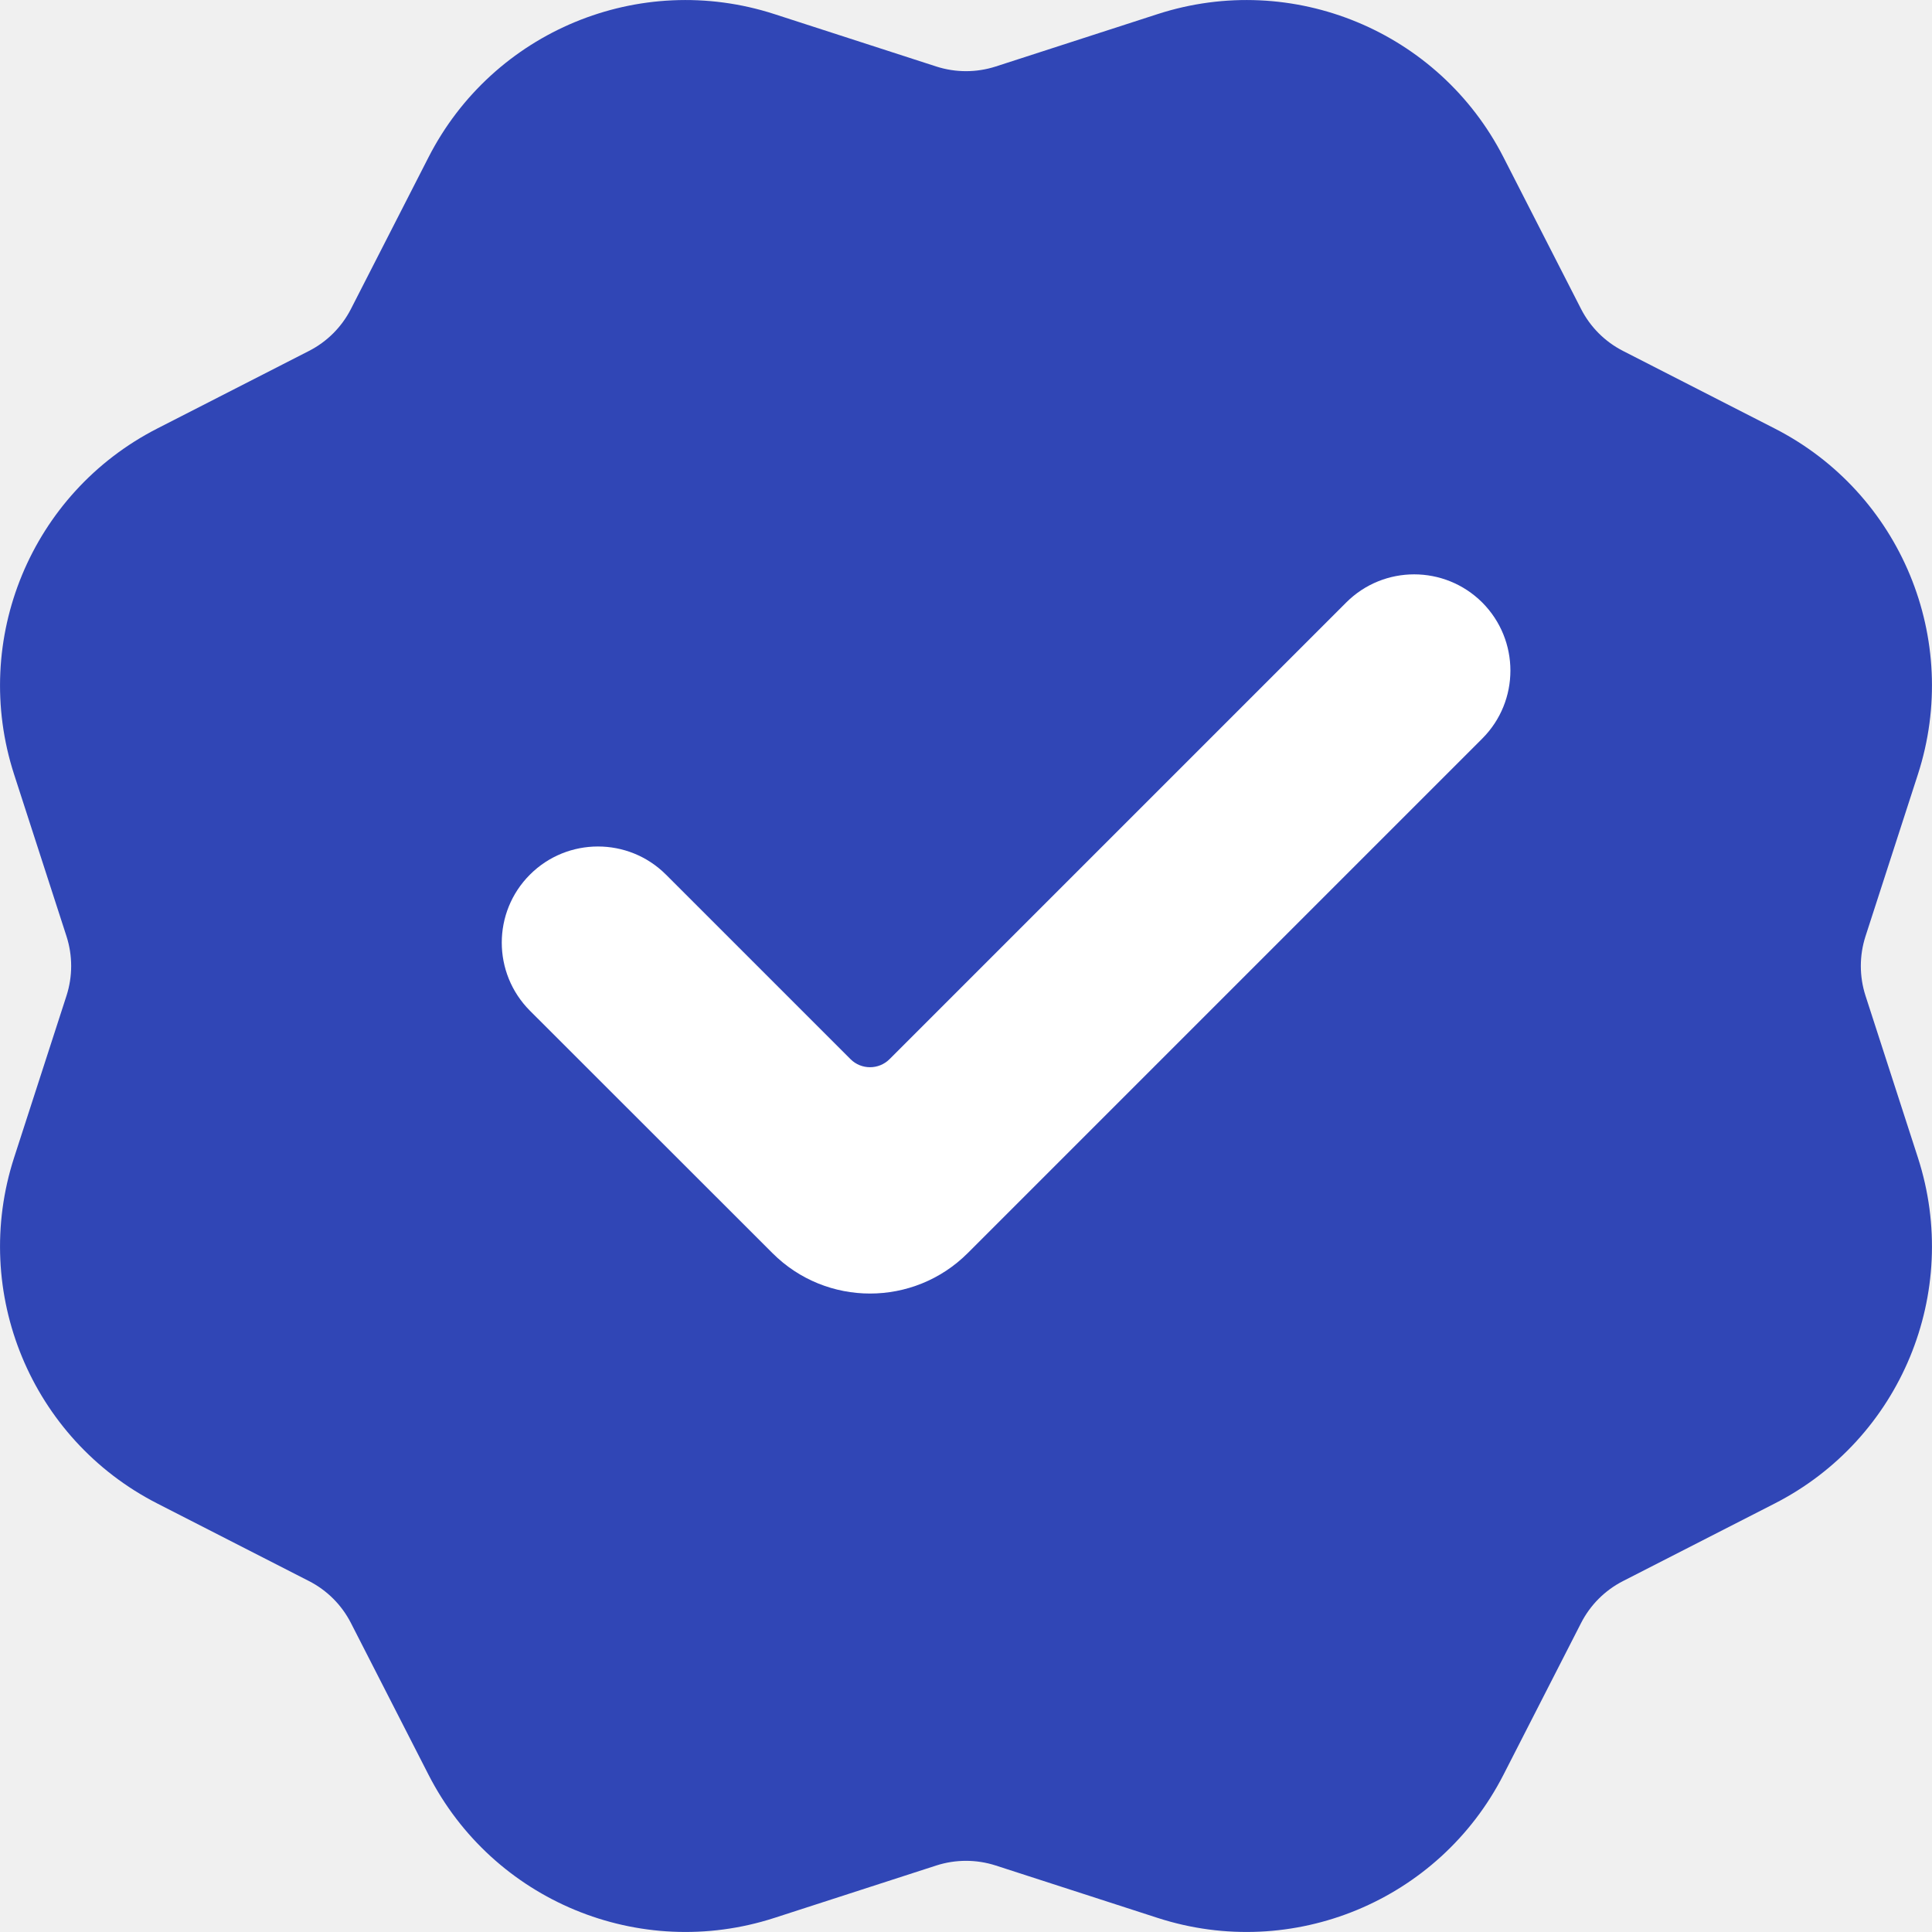
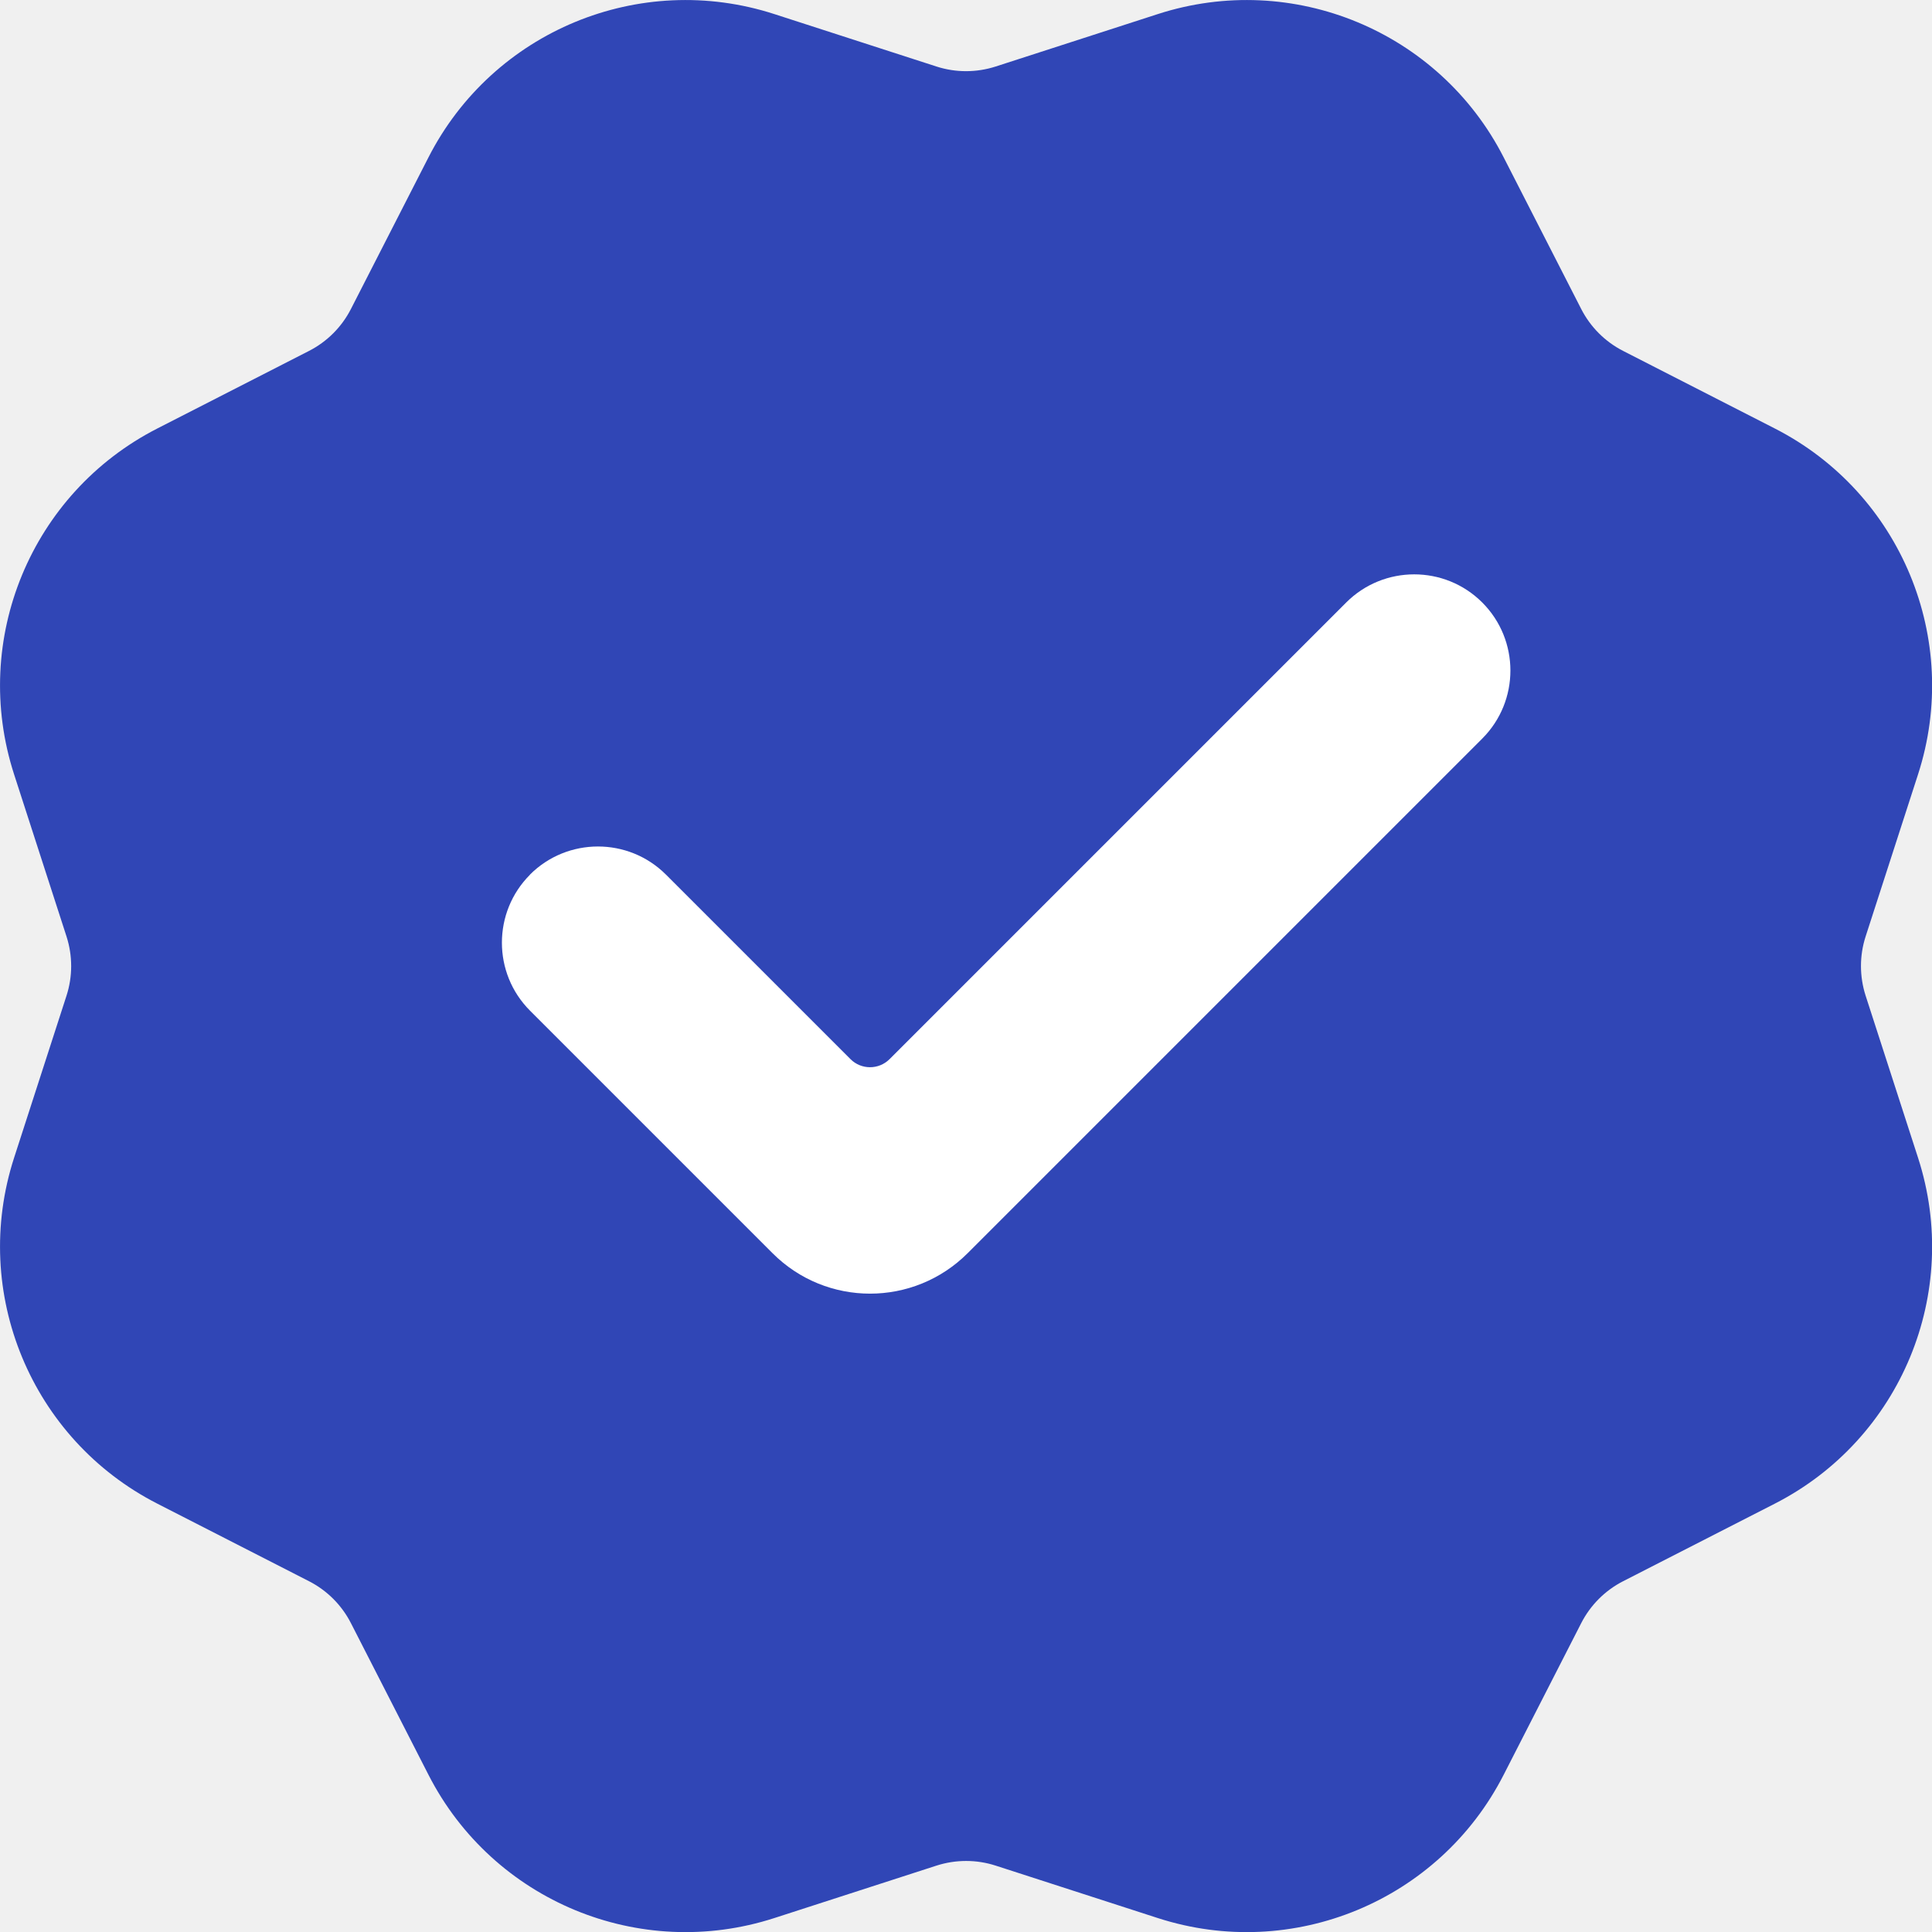
- <svg xmlns="http://www.w3.org/2000/svg" width="14px" height="14px" viewBox="0 0 14 14" version="1.1">
-   <g id="会员" stroke="none" stroke-width="1" fill="none" fill-rule="evenodd">
-     <g id="切图" transform="translate(-751, -64)" fill-rule="nonzero">
-       <g id="编组" transform="translate(751, 64)">
-         <path d="M5.611,0.102 C4.634,-0.214 3.572,0.226 3.105,1.14 L2.543,2.239 C2.476,2.37 2.37,2.476 2.239,2.543 L1.14,3.105 C0.226,3.572 -0.214,4.634 0.102,5.611 L0.482,6.785 C0.527,6.925 0.527,7.075 0.482,7.215 L0.102,8.389 C-0.214,9.366 0.226,10.428 1.14,10.895 L2.239,11.457 C2.37,11.524 2.476,11.63 2.543,11.761 L3.105,12.86 C3.572,13.774 4.634,14.214 5.611,13.898 L6.785,13.518 C6.925,13.473 7.075,13.473 7.215,13.518 L8.389,13.898 C9.366,14.214 10.428,13.774 10.895,12.86 L11.457,11.761 C11.524,11.63 11.63,11.524 11.761,11.457 L12.86,10.895 C13.774,10.428 14.214,9.366 13.898,8.389 L13.518,7.215 C13.473,7.075 13.473,6.925 13.518,6.785 L13.898,5.611 C14.214,4.634 13.774,3.572 12.86,3.105 L11.761,2.543 C11.63,2.476 11.524,2.37 11.457,2.239 L10.895,1.14 C10.428,0.226 9.366,-0.214 8.389,0.102 L7.215,0.482 C7.075,0.527 6.925,0.527 6.785,0.482 L5.611,0.102 Z" id="形状" fill="#3046B6" />
-         <path d="M3.84,6.338 C4.112,6.066 4.554,6.066 4.826,6.338 C4.826,6.338 4.826,6.338 4.826,6.338 L6.163,7.675 C6.241,7.753 6.368,7.753 6.446,7.675 C6.446,7.675 6.446,7.675 6.446,7.675 L9.755,4.366 C10.027,4.094 10.468,4.094 10.741,4.366 C11.013,4.639 11.013,5.08 10.741,5.352 C10.741,5.352 10.741,5.352 10.741,5.352 L7.012,9.081 C6.621,9.471 5.988,9.471 5.598,9.081 L3.84,7.324 C3.568,7.051 3.568,6.61 3.84,6.338 Z" id="路径" fill="#FFFFFF" />
-       </g>
-     </g>
+ <svg xmlns="http://www.w3.org/2000/svg" height="14" viewBox="0 0 14 14" width="14">
+   <g fill="none">
+     <path d="m5.611.102c-.977-.316-2.039.124-2.506 1.038l-.562 1.099c-.067.131-.173.237-.304.304l-1.099.562c-.914.467-1.354 1.529-1.038 2.506l.38 1.175c.045.14.045.29 0 .429l-.38 1.175c-.316.977.124 2.039 1.038 2.506l1.099.562c.131.067.237.173.304.304l.562 1.099c.467.914 1.529 1.354 2.506 1.038l1.175-.38c.14-.045.29-.045.429 0l1.175.38c.977.316 2.039-.124 2.506-1.038l.562-1.099c.067-.131.173-.237.304-.304l1.099-.562c.914-.467 1.354-1.529 1.038-2.506l-.38-1.175c-.045-.14-.045-.29 0-.429l.38-1.175c.316-.977-.124-2.039-1.038-2.506l-1.099-.562c-.131-.067-.237-.173-.304-.304l-.562-1.099c-.467-.914-1.529-1.354-2.506-1.038l-1.175.38c-.14.045-.29.045-.429 0z" fill="#3046b6" />
+     <path d="m3.84 6.338c.272-.272.714-.272.986-0l0.0 0 1.337 1.337c.078.078.205.078.283 0.0 0-0.0 0-0 0-0l3.309-3.309c.272-.272.714-.272.986 0.0.272.272.272.714-0.0.986-0.0 0-0.0 0-0.0 0l-3.729 3.729c-.391.391-1.024.391-1.414-0l-1.757-1.757c-.272-.272-.272-.714-0-.986z" fill="#fff" />
  </g>
</svg>
